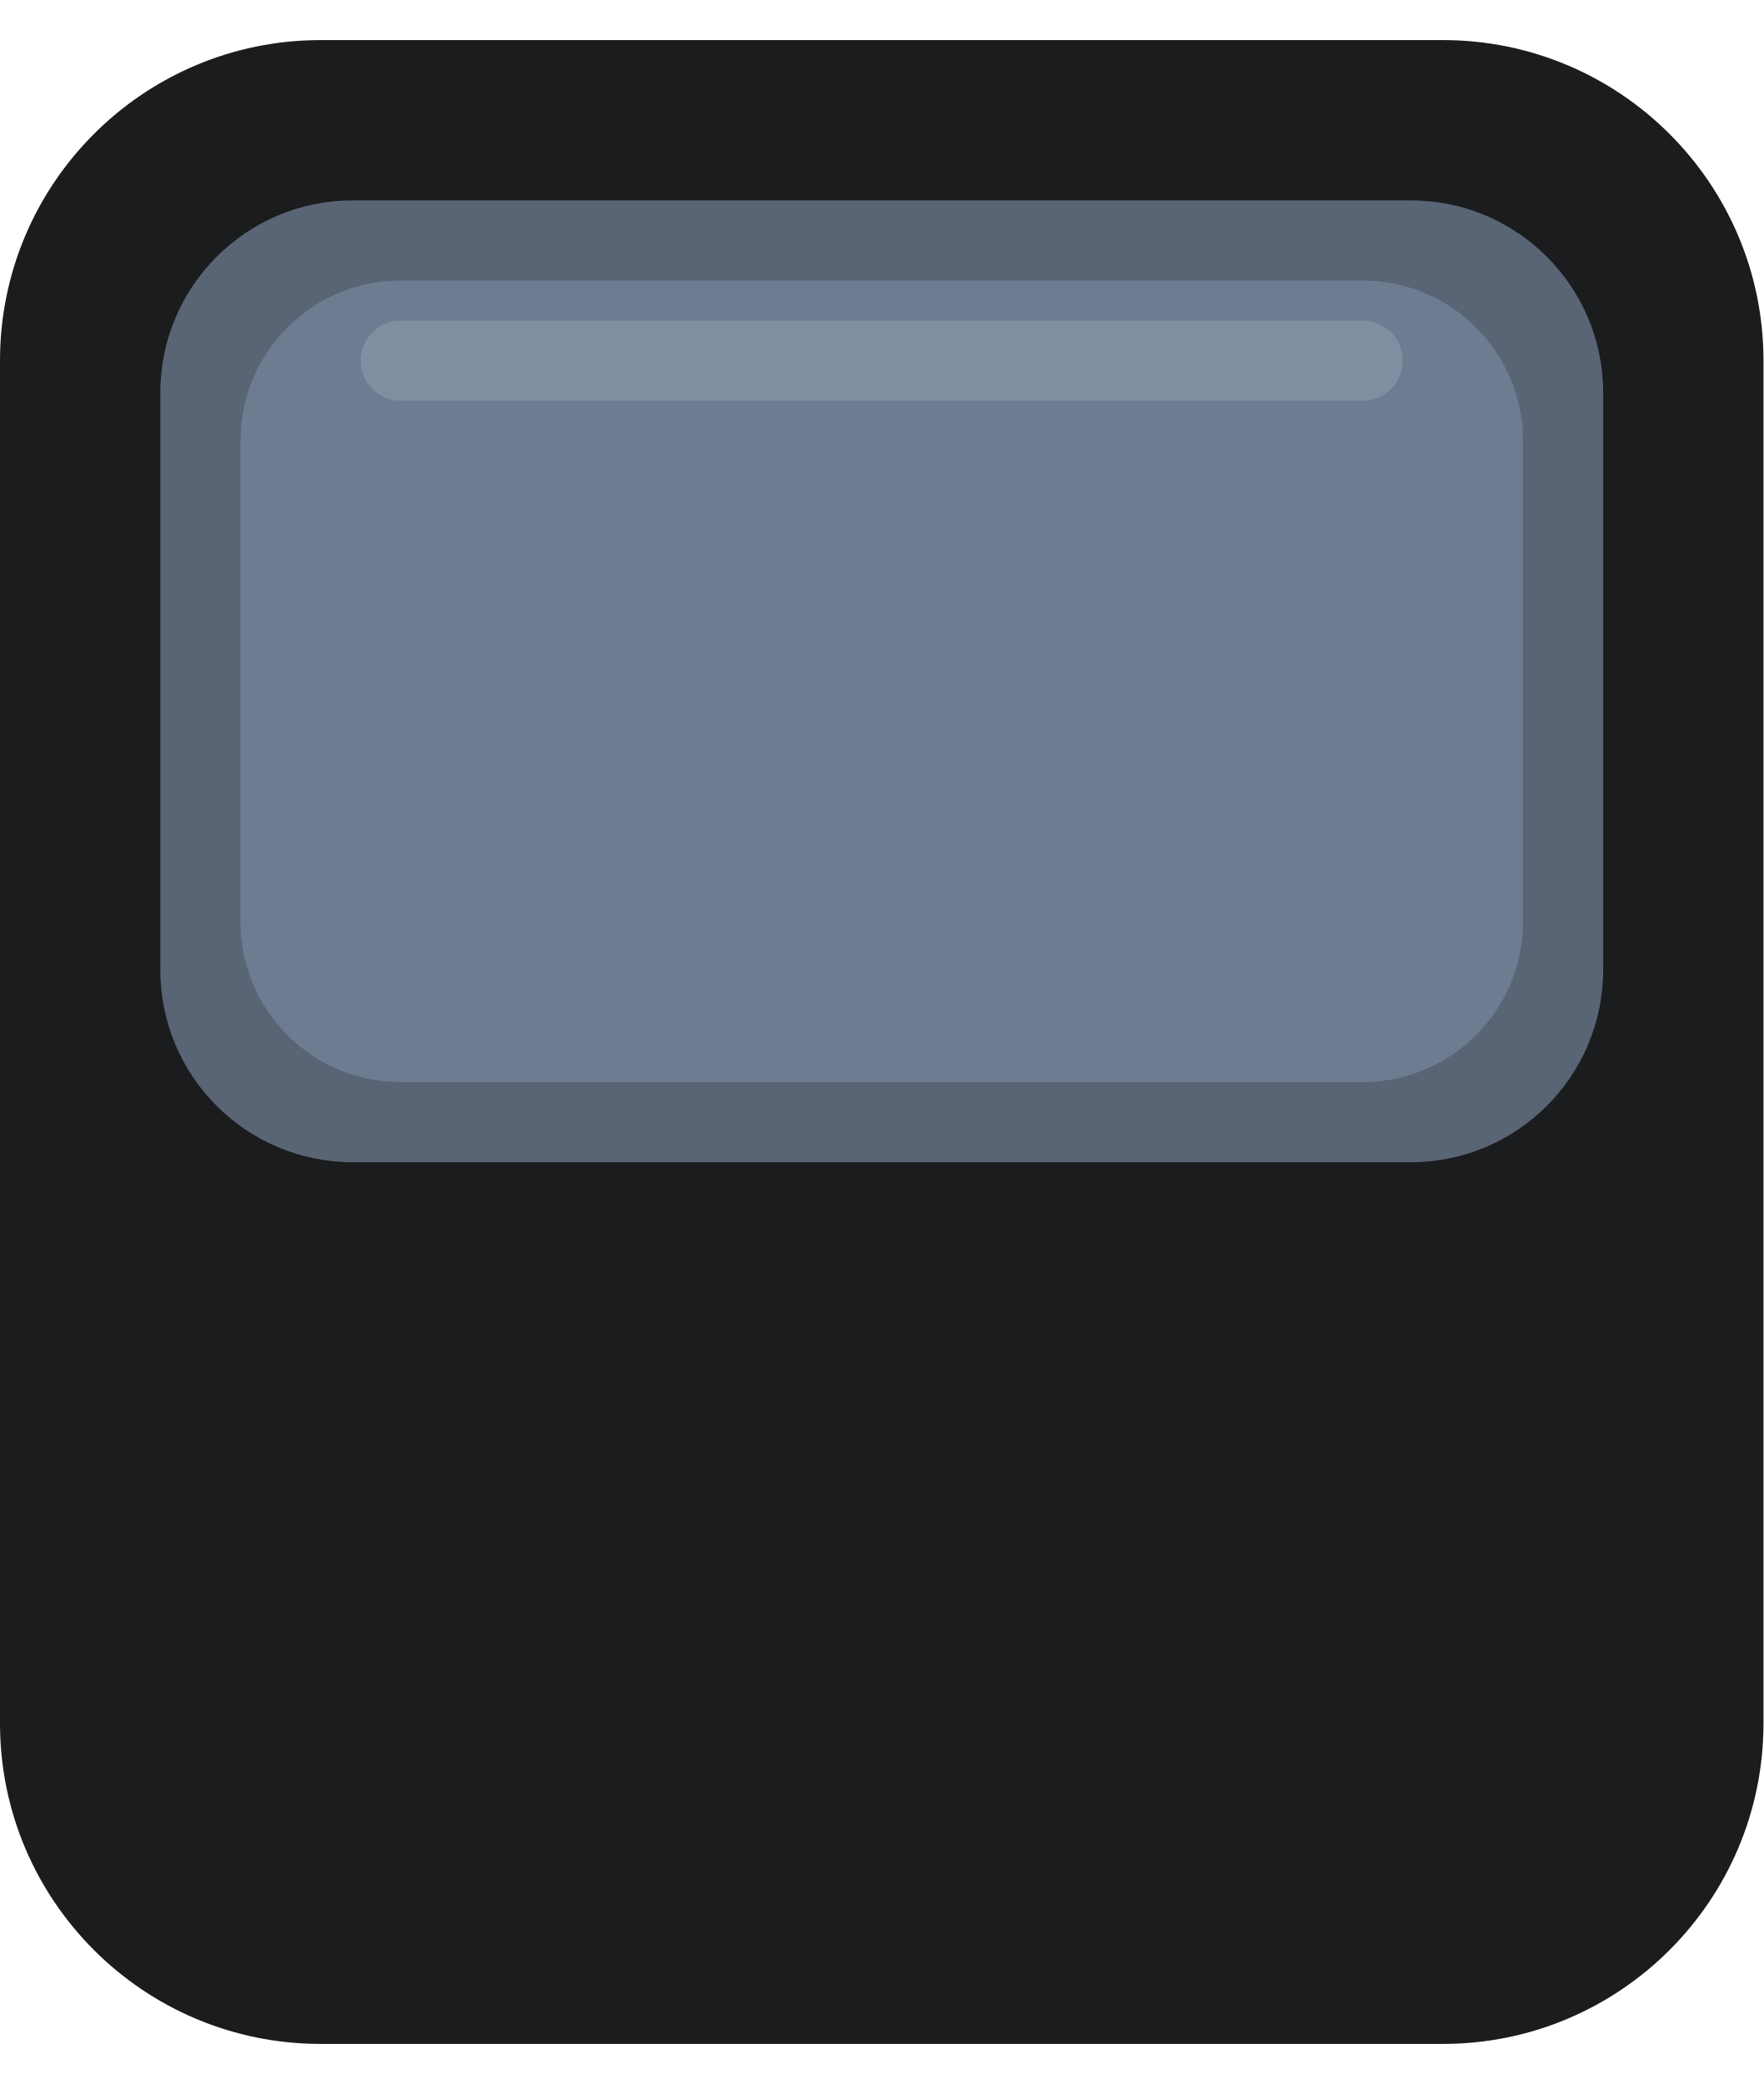
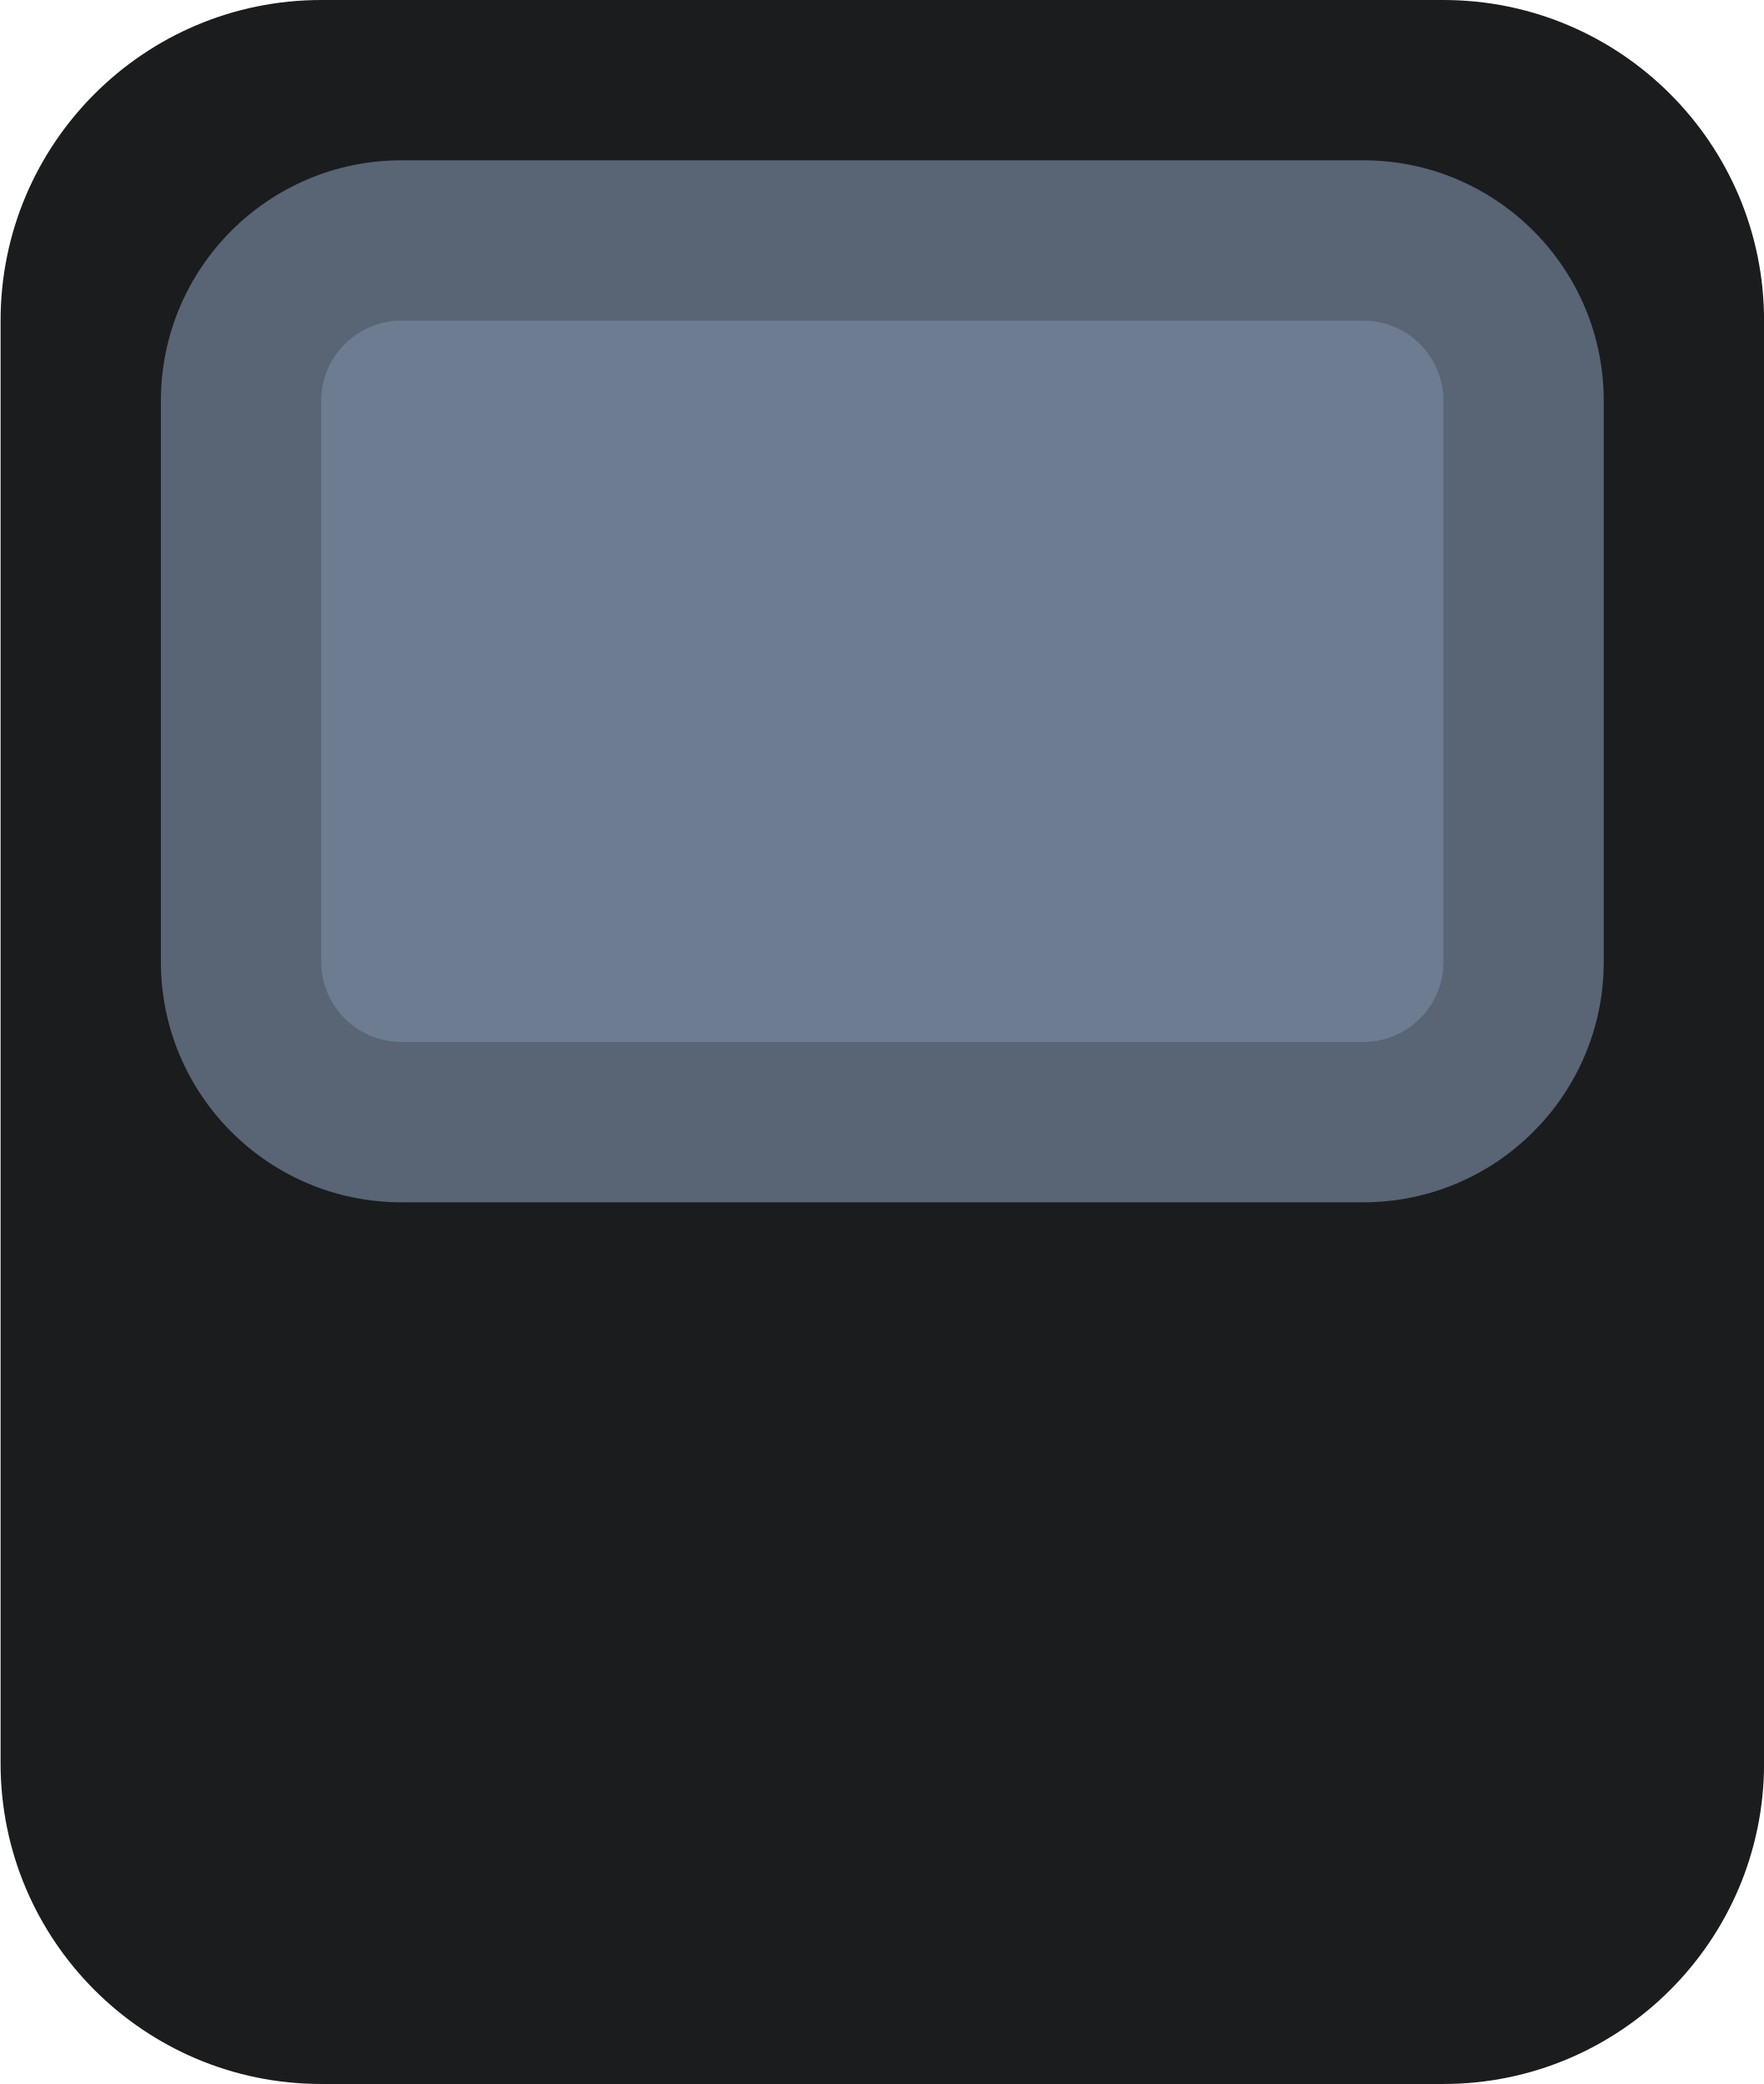
<svg xmlns="http://www.w3.org/2000/svg" width="11" height="13" viewBox="0 0 11 13">
-   <rect x="0" y="0.25" width="11" height="12.5" rx="2" fill="#1b1c1e" />
-   <rect x="1" y="1.25" width="9" height="6" rx="1.2" fill="#596475" />
-   <rect x="1.5" y="1.75" width="8" height="5" rx="1" fill="#6e7c91" />
-   <line x1="2.5" y1="2.25" x2="8.5" y2="2.25" stroke="#ffffff22" stroke-width="0.5" stroke-linecap="round" />
+   <g transform="translate(-193.86 -339)">
+     <path d="M9 0C10.104 0 11 1.172 11 2.615L11 14.385C11 15.828 10.104 17 9 17L2 17C0.896 17 0 15.828 0 14.385L0 2.615C0 1.172 0.896 0 2 0L9 0Z" transform="matrix(1 0 0 0.7647 193.8636 339)" fill="#1b1c1e" fill-rule="evenodd" />
+     <g transform="translate(0 -4.5)">
+       <path d="M8.5 9.5C9.328 9.5 10 10.172 10 11L10 14.5C10 15.328 9.328 16 8.5 16L2.5 16C1.672 16 1 15.328 1 14.5L1 11C1 10.172 1.672 9.5 2.5 9.5L8.5 9.5Z" transform="matrix(1 0 0 1 193.8636 335)" fill="#596475" fill-rule="evenodd" />
+       <path d="M9.357 9.5C9.712 9.5 10 9.824 10 10.222L10 15.278C10 15.676 9.712 16 9.357 16L1.643 16C1.288 16 1 15.676 1 15.278L1 10.222C1 9.824 1.288 9.5 1.643 9.5L9.357 9.5Z" transform="matrix(0.7778 0 0 0.6923 195.0859 338.9231)" fill="#6e7c91" fill-rule="evenodd" />
+     </g>
+   </g>
</svg>
